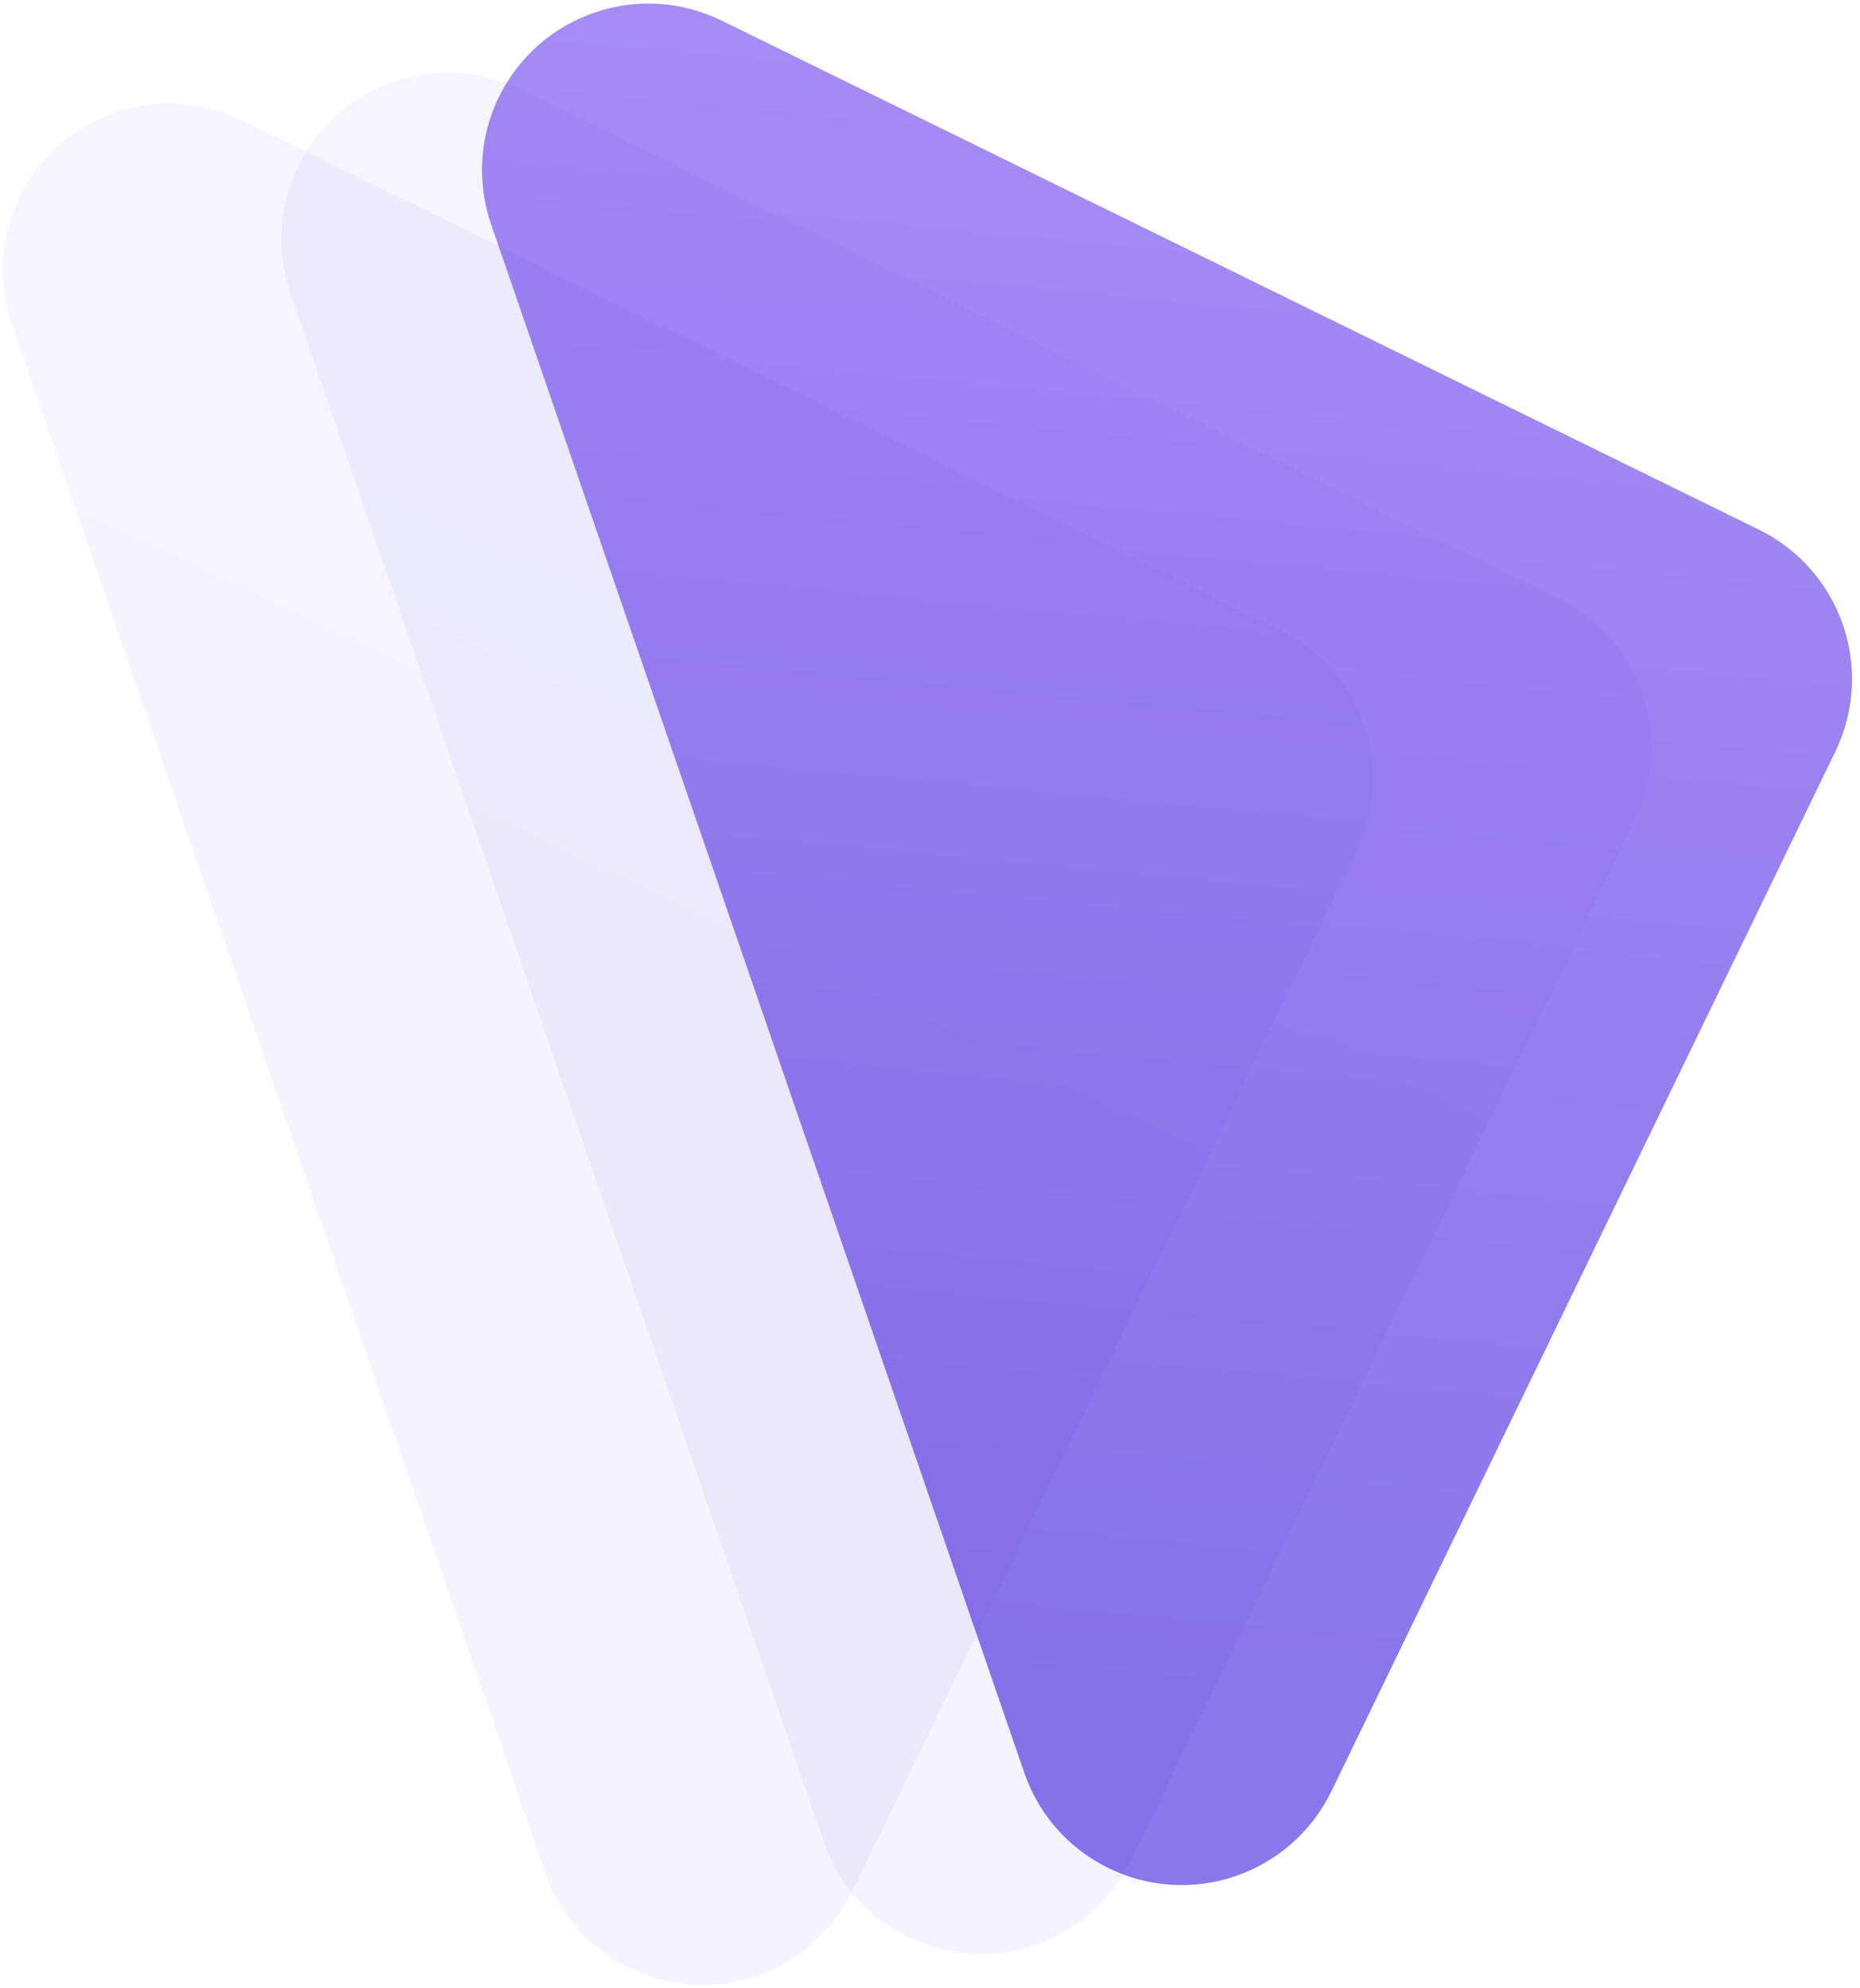
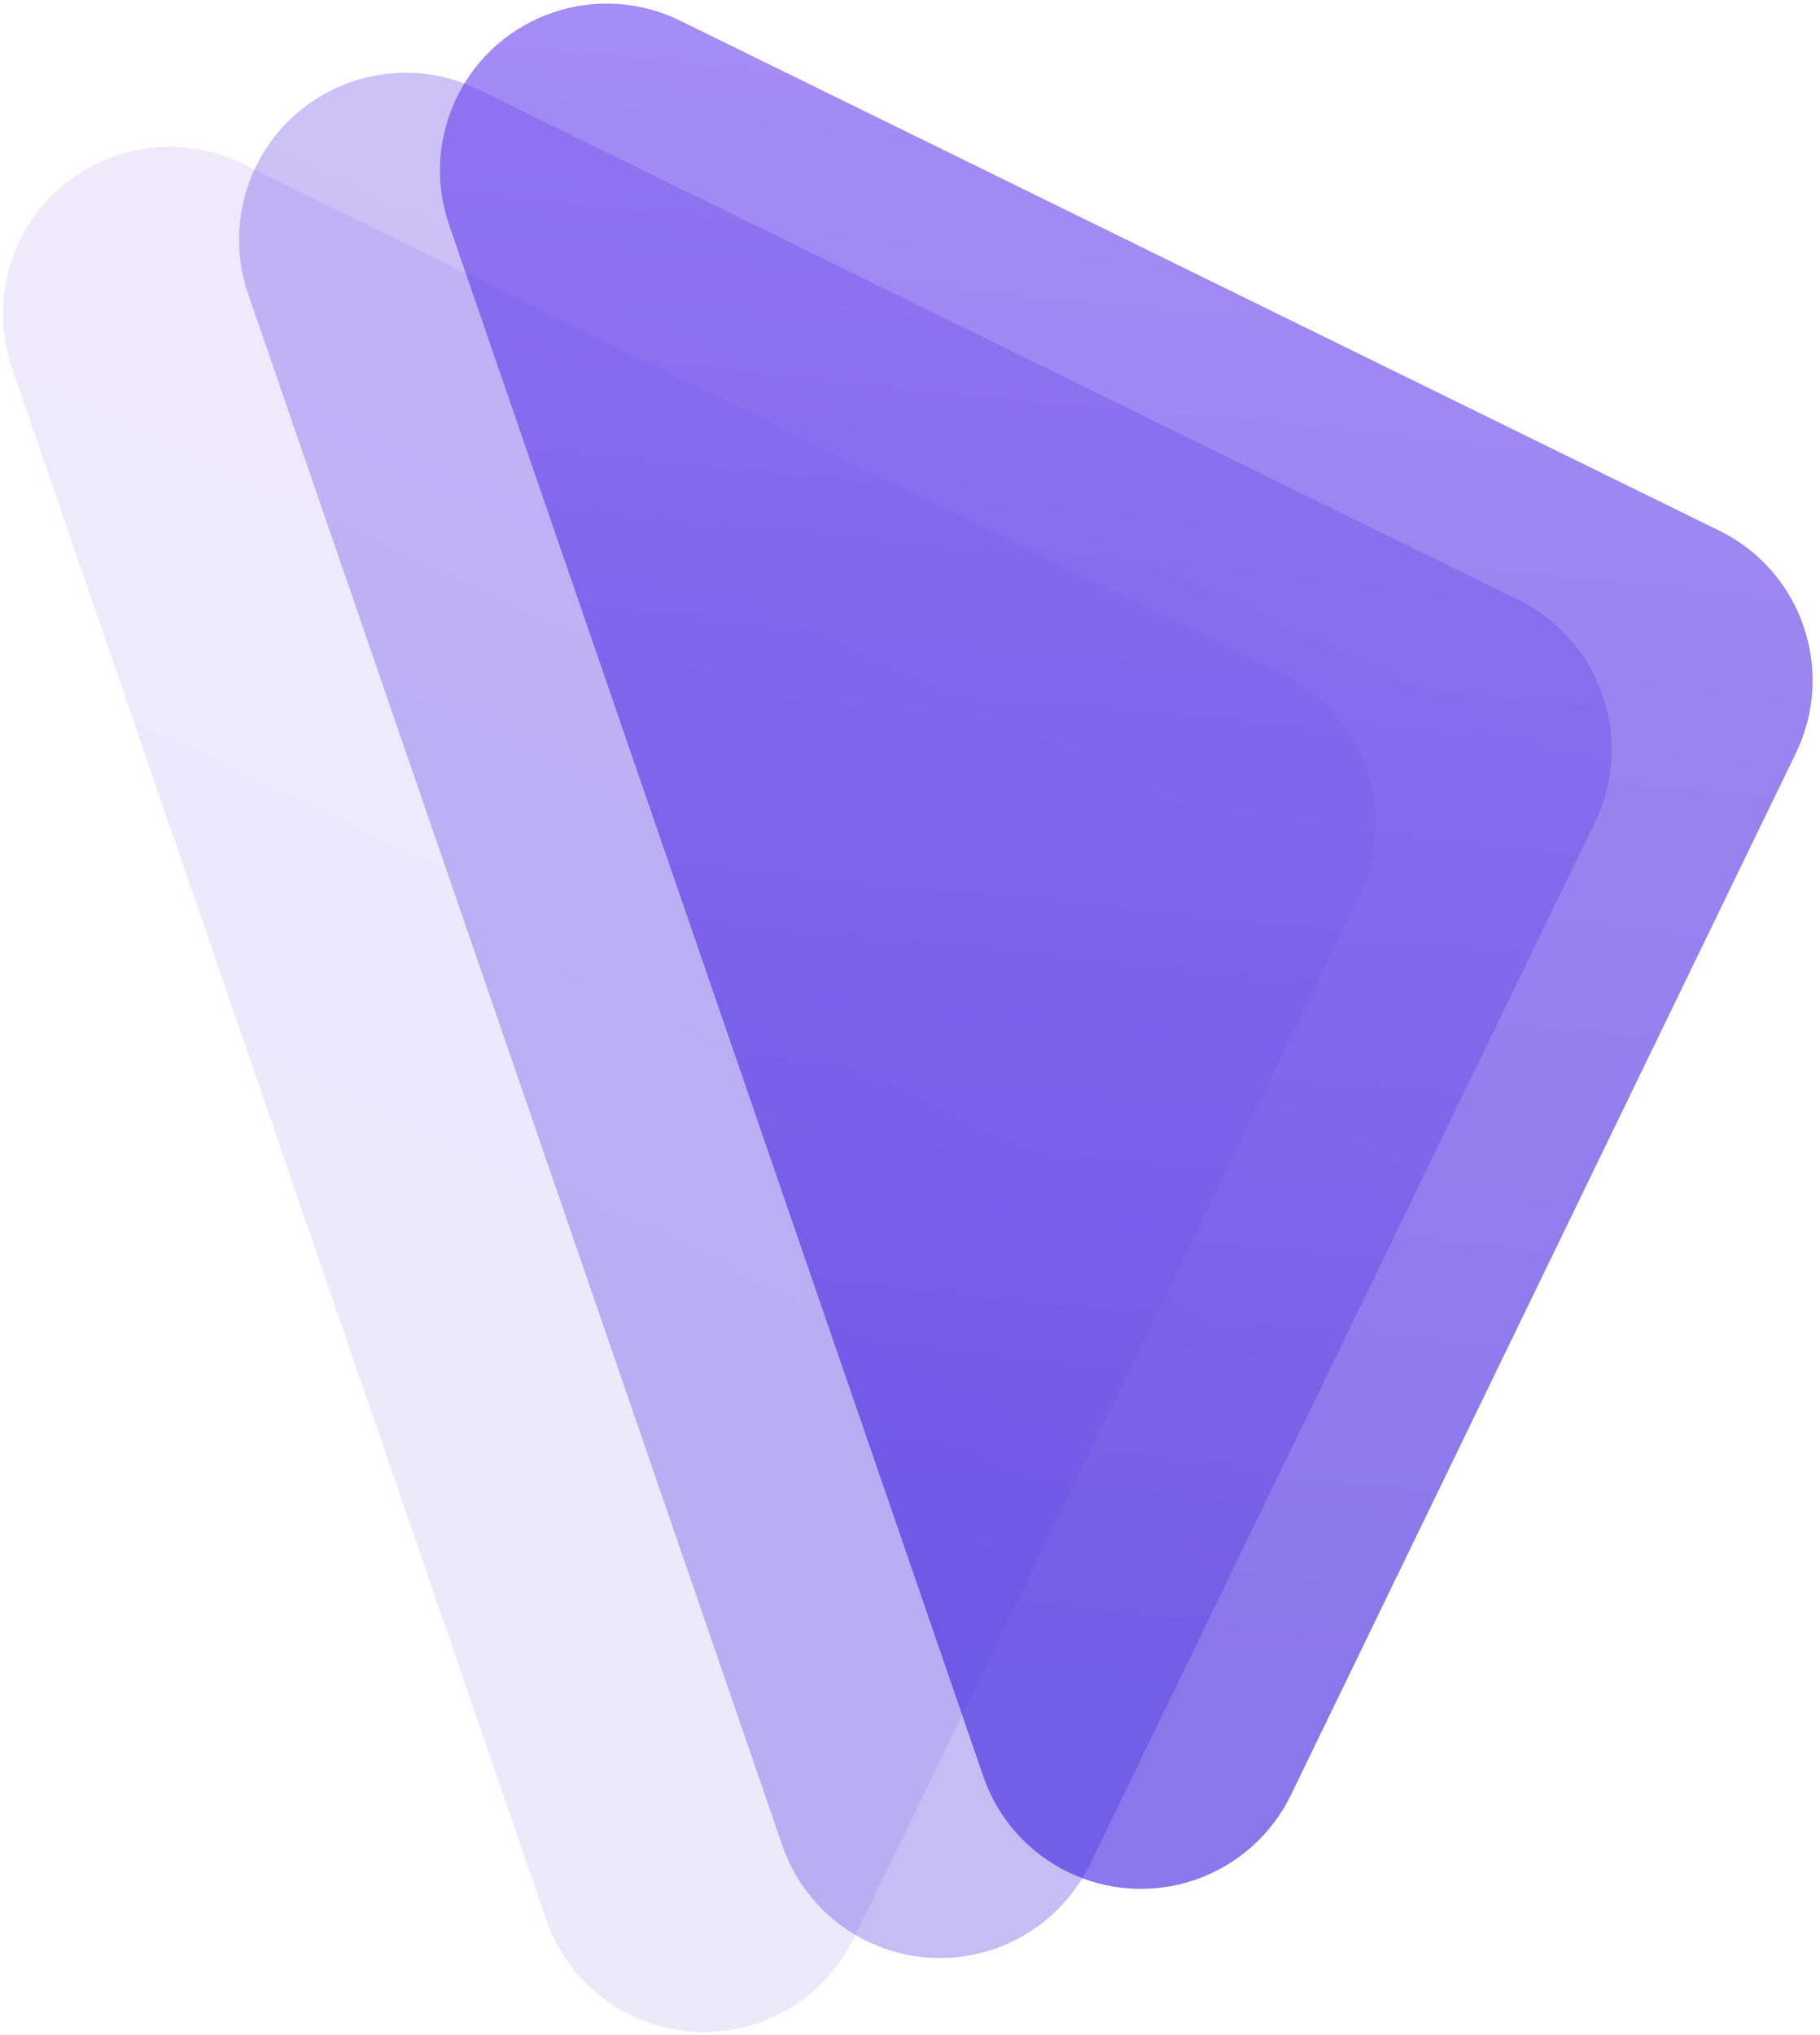
- <svg xmlns="http://www.w3.org/2000/svg" width="130px" height="139px" viewBox="0 0 130 139" version="1.1">
+ <svg xmlns="http://www.w3.org/2000/svg" width="100%" height="100%" viewBox="0 0 127 142" version="1.1">
  <defs>
    <linearGradient x1="122.588%" y1="-25.959%" x2="50%" y2="100%" id="linearGradient-1">
-       <stop stop-color="#7649F1" stop-opacity="0.055" offset="0%" />
-       <stop stop-color="#4123DE" stop-opacity="0.055" offset="100%" />
+       <stop stop-color="#7649F1" offset="0%" />
+       <stop stop-color="#4123DE" offset="100%" />
    </linearGradient>
    <linearGradient x1="77.302%" y1="0%" x2="50%" y2="100%" id="linearGradient-2">
      <stop stop-color="#7649F1" offset="0%" />
      <stop stop-color="#4123DE" offset="100%" />
    </linearGradient>
  </defs>
  <g id="Page-1" stroke="none" stroke-width="1" fill="none" fill-rule="evenodd">
-     <g id="Mobile" transform="translate(-157, -1295)" fill-rule="nonzero">
-       <g id="ytplay" transform="translate(230, 1355.5) rotate(-19) translate(-230, -1355.5) translate(174, 1293)">
-         <path d="M0.084,3.234 L0.084,117.751 C0.084,124.177 5.293,129.386 11.719,129.386 C14.815,129.386 17.783,128.153 19.967,125.958 L76.946,68.7 C81.463,64.16 81.463,56.824 76.946,52.285 L19.967,-4.973 C15.434,-9.529 8.067,-9.547 3.512,-5.014 C1.317,-2.83 0.084,0.138 0.084,3.234 Z" id="Path-2-Copy-2" fill="url(#linearGradient-1)" />
-         <path d="M19.205,7.531 L19.205,122.047 C19.205,128.474 24.415,133.683 30.841,133.683 C33.937,133.683 36.905,132.449 39.089,130.255 L96.068,72.997 C100.585,68.457 100.585,61.121 96.068,56.582 L39.089,-0.677 C34.556,-5.232 27.189,-5.25 22.634,-0.717 C20.439,1.467 19.205,4.435 19.205,7.531 Z" id="Path-2-Copy" fill="url(#linearGradient-1)" />
-         <path d="M34.035,7.531 L34.035,122.047 C34.035,128.474 39.244,133.683 45.67,133.683 C48.766,133.683 51.734,132.449 53.918,130.255 L110.897,72.997 C115.414,68.457 115.414,61.121 110.897,56.582 L53.918,-0.677 C49.385,-5.232 42.018,-5.25 37.463,-0.717 C35.268,1.467 34.035,4.435 34.035,7.531 Z" id="Path-2" fill="url(#linearGradient-2)" opacity="0.619" />
+     <g id="Mobile" transform="translate(-160, -1295)" fill-rule="nonzero">
+       <g id="ytplay" transform="translate(231.1239, 1357.228) rotate(-19) translate(-231.1239, -1357.228) translate(175.6239, 1296.728)">
+         <path d="M0.943,3.047 L0.943,117.564 C0.943,123.99 6.153,129.199 12.579,129.199 C15.675,129.199 18.643,127.966 20.827,125.771 L77.806,68.513 C82.323,63.974 82.323,56.637 77.806,52.098 L20.827,-5.16 C16.294,-9.715 8.927,-9.733 4.372,-5.2 C2.177,-3.017 0.943,-0.048 0.943,3.047 Z" id="Path-2-Copy-2" fill-opacity="0.1" fill="url(#linearGradient-1)" />
+         <path d="M18.205,3.531 L18.205,118.047 C18.205,124.474 23.415,129.683 29.841,129.683 C32.937,129.683 35.905,128.449 38.089,126.255 L95.068,68.997 C99.585,64.457 99.585,57.121 95.068,52.582 L38.089,-4.677 C33.556,-9.232 26.189,-9.25 21.634,-4.717 C19.439,-2.533 18.205,0.435 18.205,3.531 Z" id="Path-2-Copy" fill-opacity="0.3" fill="url(#linearGradient-1)" />
+         <path d="M33.035,3.531 L33.035,118.047 C33.035,124.474 38.244,129.683 44.67,129.683 C47.766,129.683 50.734,128.449 52.918,126.255 L109.897,68.997 C114.414,64.457 114.414,57.121 109.897,52.582 L52.918,-4.677 C48.385,-9.232 41.018,-9.25 36.463,-4.717 C34.268,-2.533 33.035,0.435 33.035,3.531 Z" id="Path-2" fill="url(#linearGradient-2)" opacity="0.619" />
      </g>
    </g>
  </g>
</svg>
